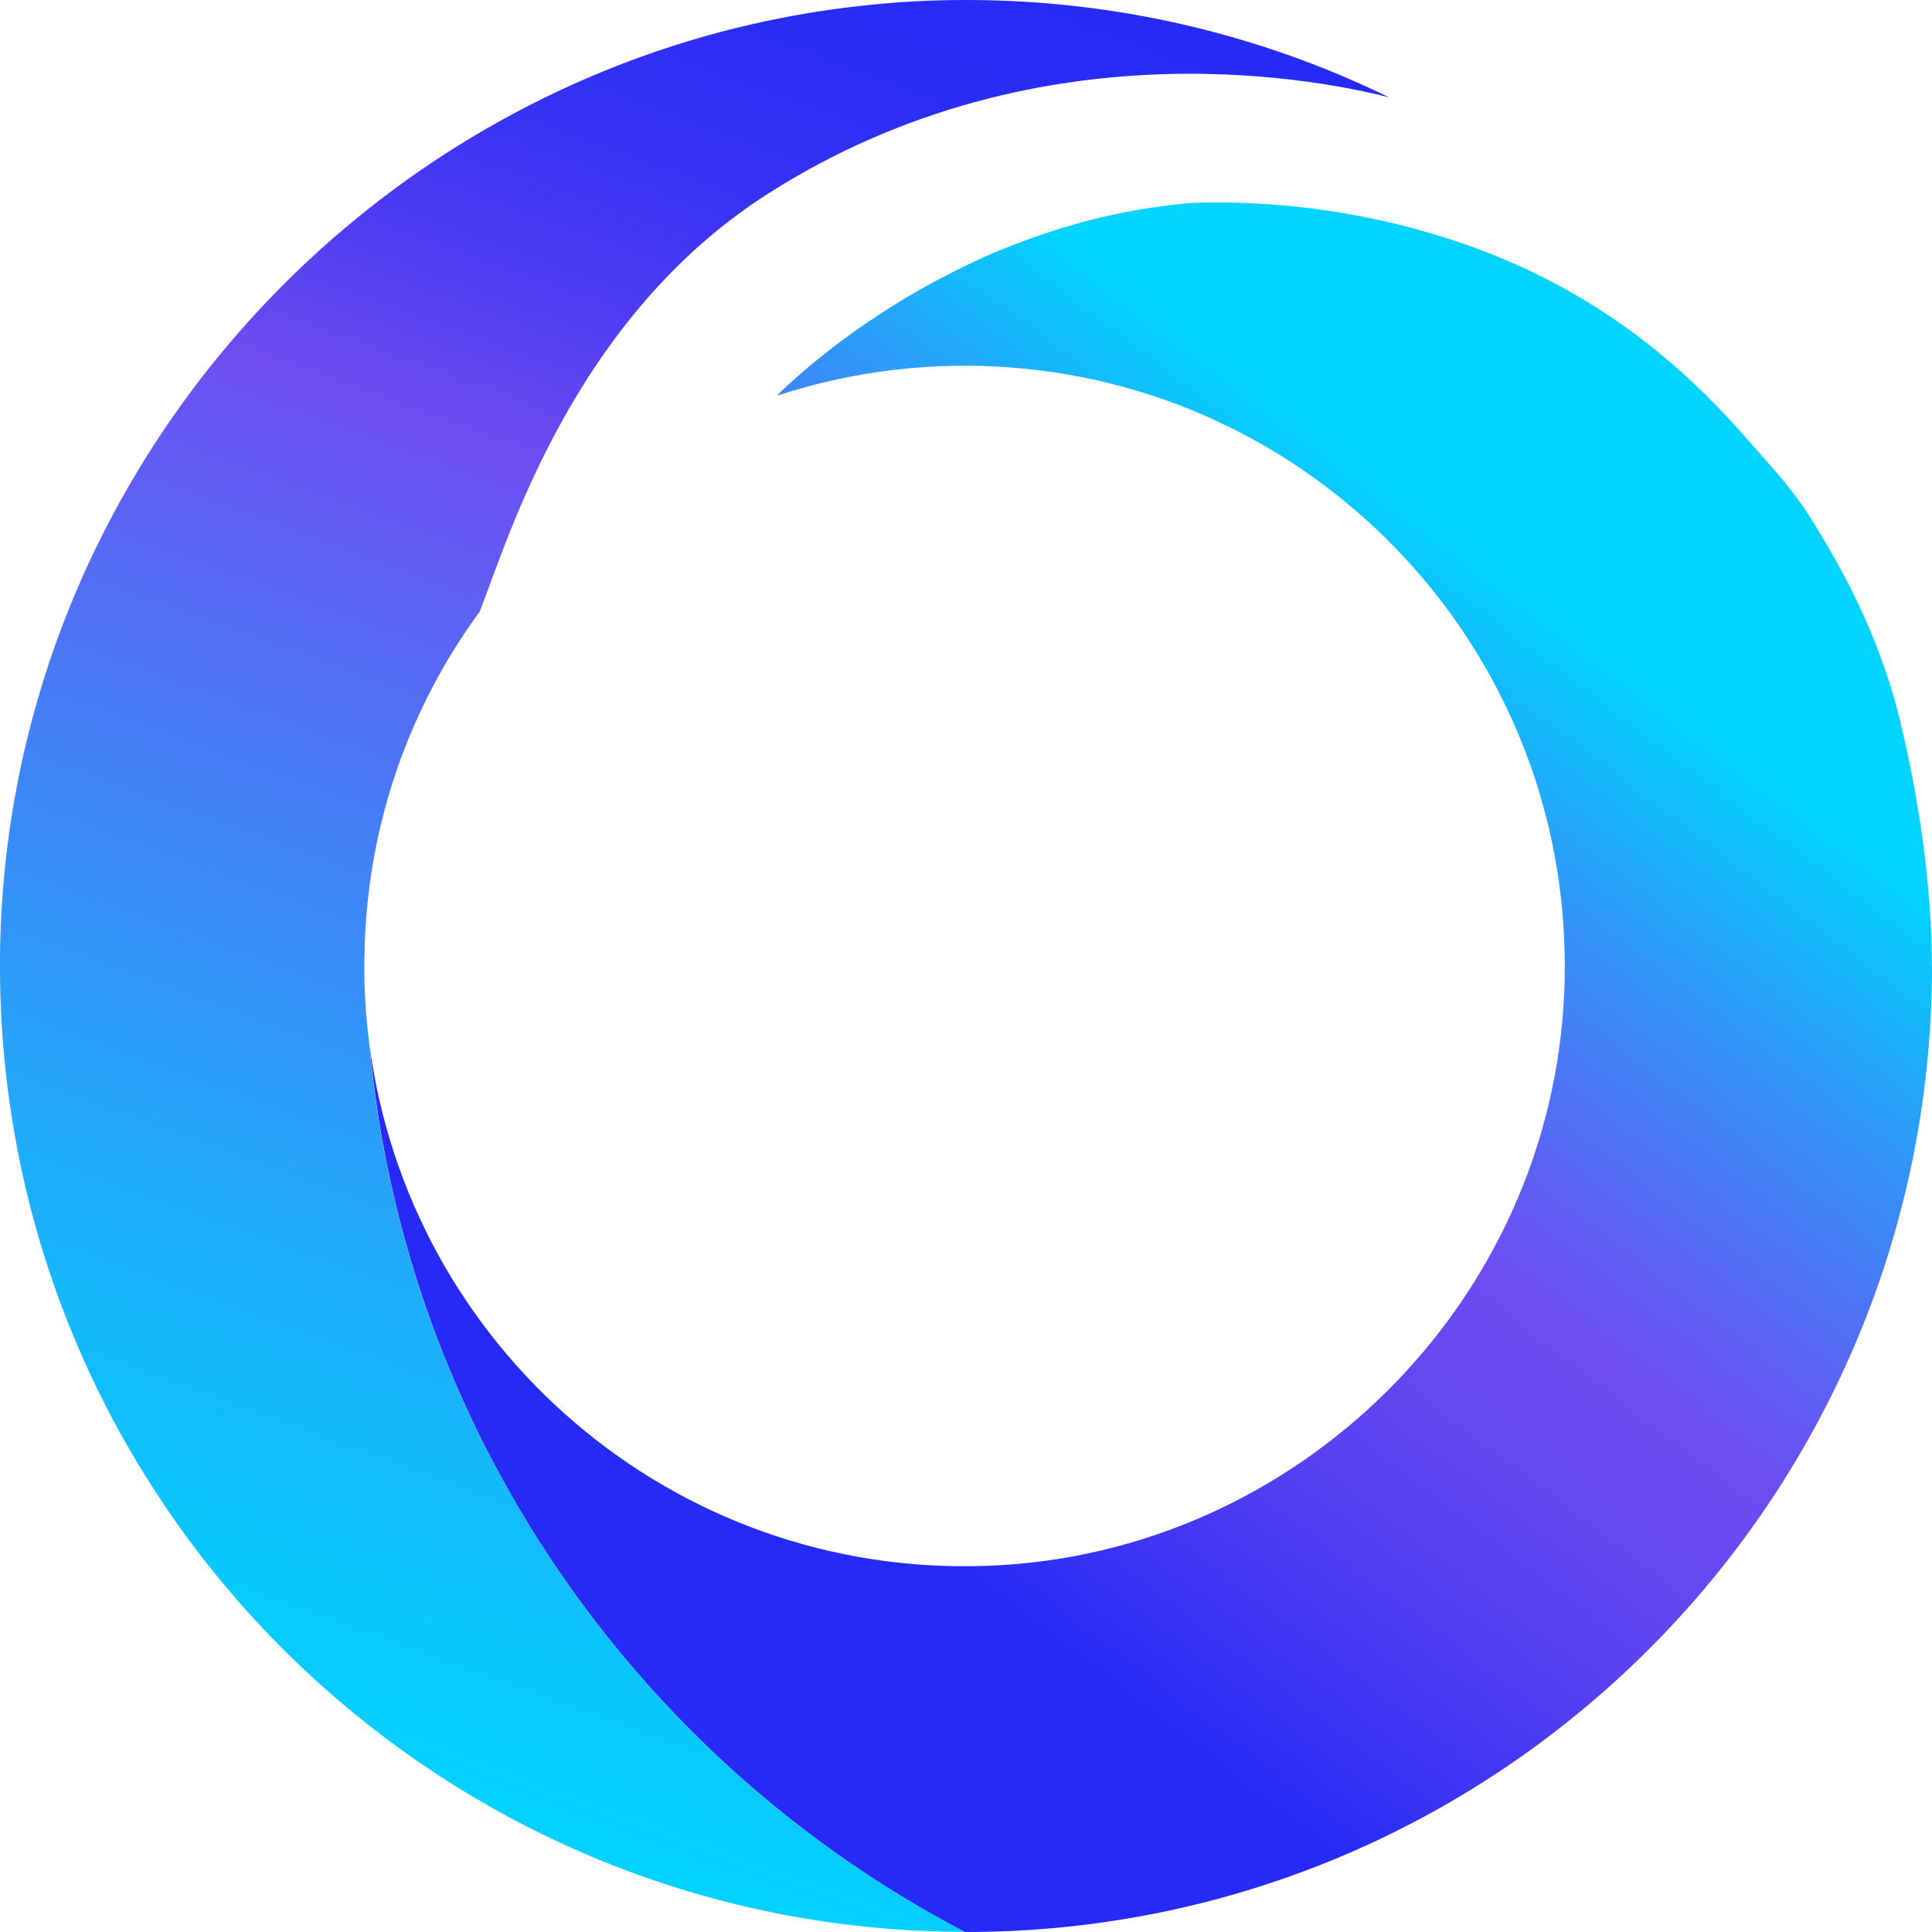
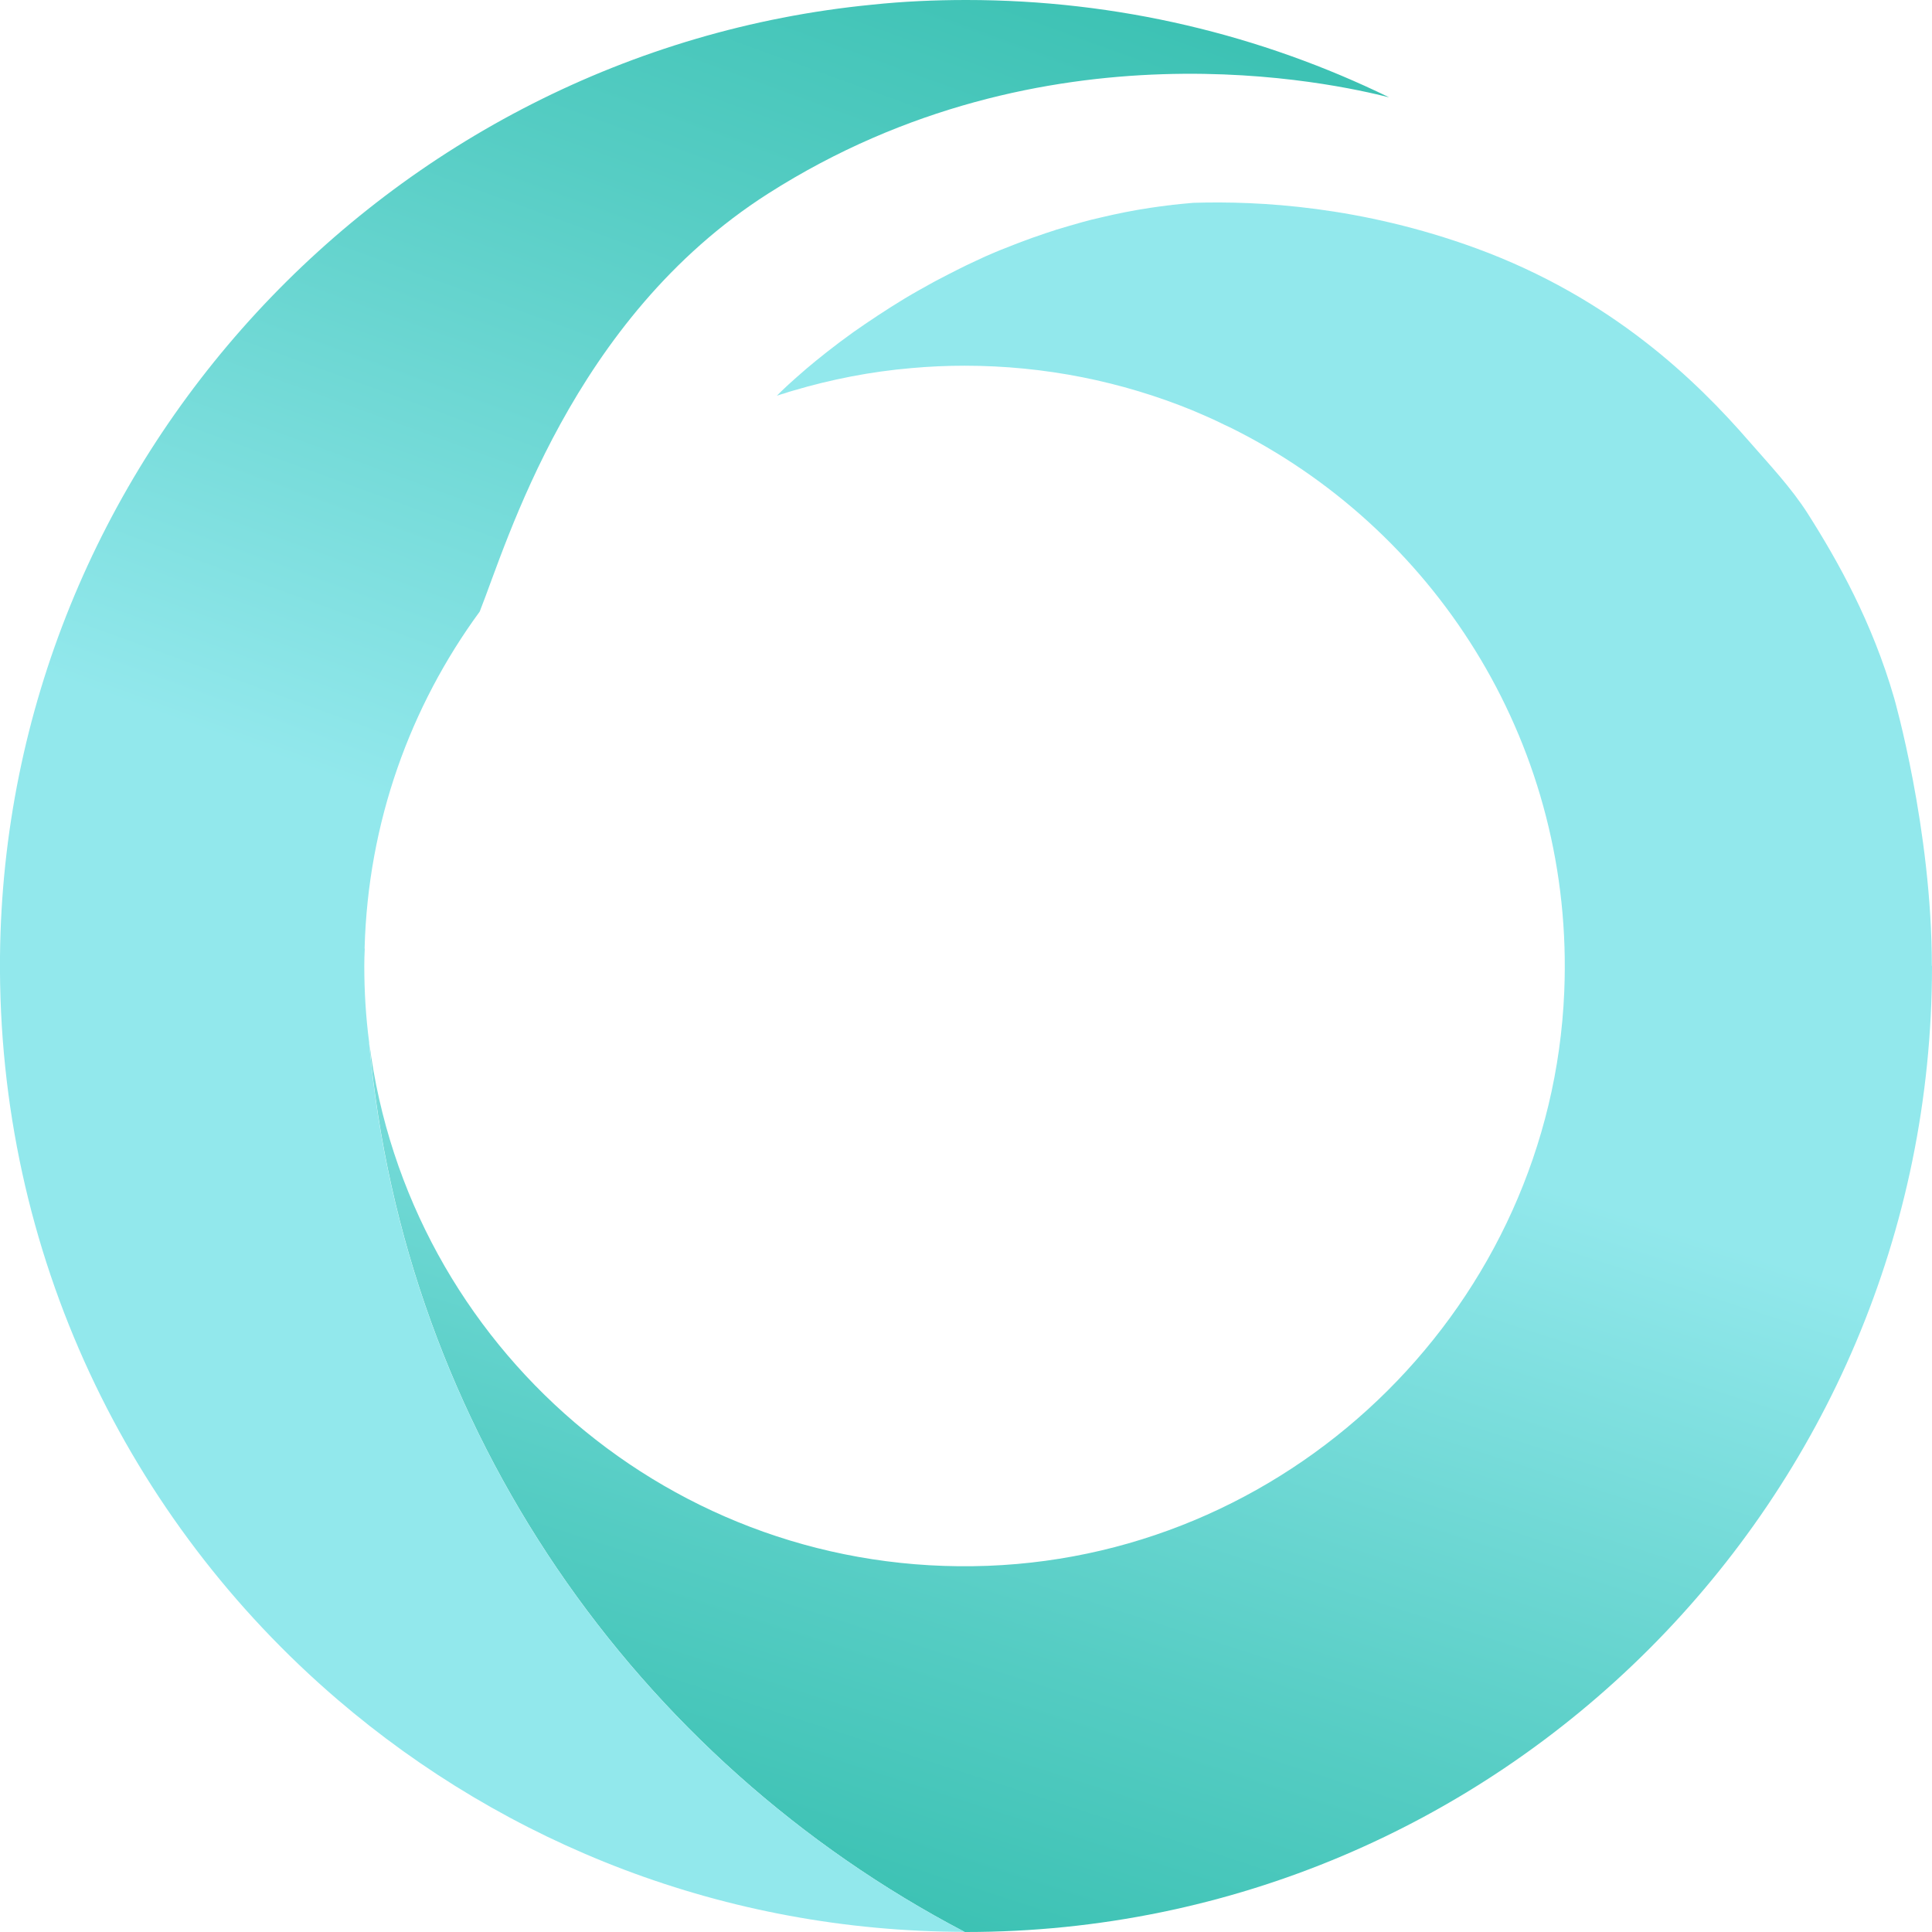
- <svg xmlns="http://www.w3.org/2000/svg" id="Calque_2" data-name="Calque 2" viewBox="0 0 122.88 122.88">
+ <svg xmlns="http://www.w3.org/2000/svg" xmlns:xlink="http://www.w3.org/1999/xlink" id="Calque_2" data-name="Calque 2" viewBox="0 0 122.88 122.88">
  <defs>
    <style>
      .cls-1 {
-         fill: url(#Dégradé_sans_nom_1720);
+         fill: url(#Dégradé_sans_nom_13);
      }

      .cls-2 {
-         fill: url(#Dégradé_sans_nom_1565);
+         fill: url(#Dégradé_sans_nom_13-2);
      }
    </style>
-     <linearGradient id="Dégradé_sans_nom_1720" data-name="Dégradé sans nom 1720" x1="106.8" y1="26.6" x2="54.7" y2="94.91" gradientUnits="userSpaceOnUse">
-       <stop offset=".17" stop-color="#00d4ff" />
-       <stop offset=".34" stop-color="#3295f8" />
-       <stop offset=".51" stop-color="#5d60f3" />
-       <stop offset=".59" stop-color="#6e4cf1" />
-       <stop offset=".67" stop-color="#6749f1" />
-       <stop offset=".79" stop-color="#5540f2" />
-       <stop offset=".93" stop-color="#3832f4" />
-       <stop offset="1" stop-color="#252af6" />
+     <linearGradient id="Dégradé_sans_nom_13" data-name="Dégradé sans nom 13" x1="90.15" y1="16.15" x2="56.35" y2="120.97" gradientUnits="userSpaceOnUse">
+       <stop offset="0" stop-color="#92e8ec" />
+       <stop offset=".49" stop-color="#92e8ec" />
+       <stop offset=".83" stop-color="#56cdc4" />
+       <stop offset="1" stop-color="#3dc2b4" />
    </linearGradient>
-     <linearGradient id="Dégradé_sans_nom_1565" data-name="Dégradé sans nom 1565" x1="20.66" y1="114.33" x2="63.21" y2="-2.64" gradientUnits="userSpaceOnUse">
-       <stop offset="0" stop-color="#00d4ff" />
-       <stop offset=".09" stop-color="#08c9fd" />
-       <stop offset=".26" stop-color="#1fadfb" />
-       <stop offset=".47" stop-color="#447ff6" />
-       <stop offset=".68" stop-color="#6e4cf1" />
-       <stop offset=".69" stop-color="#6a4af1" />
-       <stop offset=".77" stop-color="#4c3cf3" />
-       <stop offset=".85" stop-color="#3632f4" />
-       <stop offset=".93" stop-color="#292cf5" />
-       <stop offset="1" stop-color="#252af6" />
-     </linearGradient>
+     <linearGradient id="Dégradé_sans_nom_13-2" data-name="Dégradé sans nom 13" x1="20.66" y1="114.33" x2="63.21" y2="-2.64" xlink:href="#Dégradé_sans_nom_13" />
  </defs>
-   <g id="Obliview">
-     <g id="Obliview-2" data-name="Obliview">
-       <path id="Obliview-3" data-name="Obliview" class="cls-1" d="M122.88,61.44c0,33.93-27.51,61.44-61.44,61.44h-.08c-20.87-10.92-35.66-31.91-37.87-56.52,2.47,19.24,19.25,33.99,39.34,33.23,19.73-.75,35.83-16.78,36.66-36.5.65-15.47-7.91-29.02-20.65-35.6-.33-.17-.66-.34-1-.49-.66-.33-1.33-.62-2.02-.91-4.46-1.82-9.35-2.83-14.47-2.83-1.13,0-2.25.05-3.36.15-2.6.22-5.13.72-7.56,1.44-.17.05-.35.1-.51.16-.17.05-.35.1-.51.16t.03-.03s.02-.02.03-.03c.02-.02.03-.03.05-.05.04-.04.09-.09.16-.16.06-.06.13-.13.21-.2.16-.15.35-.33.58-.53,0,0,.03-.02.03-.03.23-.2.49-.43.79-.69.78-.66,1.78-1.46,2.98-2.32.97-.68,2.06-1.41,3.28-2.15.6-.36,1.25-.72,1.92-1.09.25-.13.51-.27.77-.4.39-.2.78-.4,1.19-.6.41-.19.82-.39,1.24-.58.4-.17.8-.35,1.22-.51.22-.09.43-.17.66-.26.27-.1.53-.21.8-.3.18-.07.37-.14.56-.2.4-.14.8-.28,1.22-.41.03-.02.06-.03.09-.03.53-.16,1.07-.32,1.61-.47.4-.11.79-.21,1.2-.3,1.01-.24,2.05-.45,3.12-.61.39-.06.78-.11,1.18-.16.08,0,.16-.02.23-.03.44-.05.89-.09,1.34-.13h0c4.18-.13,10.67.22,17.98,2.89,8.65,3.17,14.03,8.44,17.36,12.27,1.29,1.48,2.69,2.96,3.74,4.61,1.92,3.02,4.1,6.91,5.49,11.72,0,0,2.4,8.34,2.4,17.04Z" />
-       <path id="Obliview-4" data-name="Obliview" class="cls-2" d="M23.2,60.34c-.02.36-.03.73-.03,1.1,0,1.65.1,3.27.31,4.86,0,.02,0,.03,0,.05v.04c2.23,24.59,17.01,45.57,37.87,56.48-15.23-.02-29.16-5.58-39.89-14.78C8.19,96.72-.17,79.76,0,60.84.3,29.35,24.71,3.31,55.45.3h0c1.98-.21,3.99-.3,6.01-.3,9.64,0,18.77,2.23,26.89,6.19-3.38-.85-21.87-5.11-39.49,6.12-12.5,7.97-16.61,22.22-18.35,26.59-4.42,6.03-7.1,13.4-7.32,21.39v.04Z" />
+   <g id="Obligate">
+     <g id="Obligate-2" data-name="Obligate">
+       <path id="Obligate-3" data-name="Obligate" class="cls-1" d="M122.88,61.44c0,33.93-27.51,61.44-61.44,61.44h-.08c-20.87-10.92-35.66-31.91-37.87-56.52,2.47,19.24,19.25,33.99,39.34,33.23,19.73-.75,35.83-16.78,36.66-36.5.65-15.47-7.91-29.02-20.65-35.6-.33-.17-.66-.34-1-.49-.66-.33-1.33-.62-2.02-.91-4.46-1.82-9.35-2.83-14.47-2.83-1.13,0-2.25.05-3.36.15-2.6.22-5.13.72-7.56,1.44-.17.05-.35.1-.51.16-.17.05-.35.1-.51.16t.03-.03s.02-.02.03-.03c.02-.02.03-.03.05-.05.04-.04.09-.09.16-.16.06-.06.13-.13.21-.2.16-.15.35-.33.58-.53,0,0,.03-.02.03-.03.23-.2.49-.43.79-.69.78-.66,1.78-1.46,2.98-2.32.97-.68,2.06-1.41,3.28-2.15.6-.36,1.25-.72,1.92-1.09.25-.13.51-.27.77-.4.39-.2.78-.4,1.19-.6.41-.19.82-.39,1.24-.58.4-.17.8-.35,1.22-.51.22-.09.43-.17.66-.26.27-.1.53-.21.8-.3.18-.07.37-.14.56-.2.4-.14.8-.28,1.22-.41.03-.02.06-.03.09-.03.53-.16,1.07-.32,1.61-.47.4-.11.79-.21,1.2-.3,1.01-.24,2.05-.45,3.12-.61.39-.06.78-.11,1.18-.16.08,0,.16-.02.23-.03.44-.05.89-.09,1.34-.13h0c4.18-.13,10.67.22,17.98,2.89,8.65,3.17,14.03,8.44,17.36,12.27,1.29,1.48,2.69,2.96,3.74,4.61,1.92,3.02,4.1,6.91,5.49,11.72,0,0,2.4,8.34,2.4,17.04Z" />
+       <path id="Obligate-4" data-name="Obligate" class="cls-2" d="M23.2,60.34c-.02.36-.03.73-.03,1.1,0,1.65.1,3.27.31,4.86,0,.02,0,.03,0,.05v.04c2.23,24.59,17.01,45.57,37.87,56.48-15.23-.02-29.16-5.58-39.89-14.78C8.19,96.72-.17,79.76,0,60.84.3,29.35,24.71,3.31,55.45.3h0c1.98-.21,3.99-.3,6.01-.3,9.64,0,18.77,2.23,26.89,6.19-3.38-.85-21.87-5.11-39.49,6.12-12.5,7.97-16.61,22.22-18.35,26.59-4.42,6.03-7.1,13.4-7.32,21.39v.04Z" />
    </g>
  </g>
</svg>
